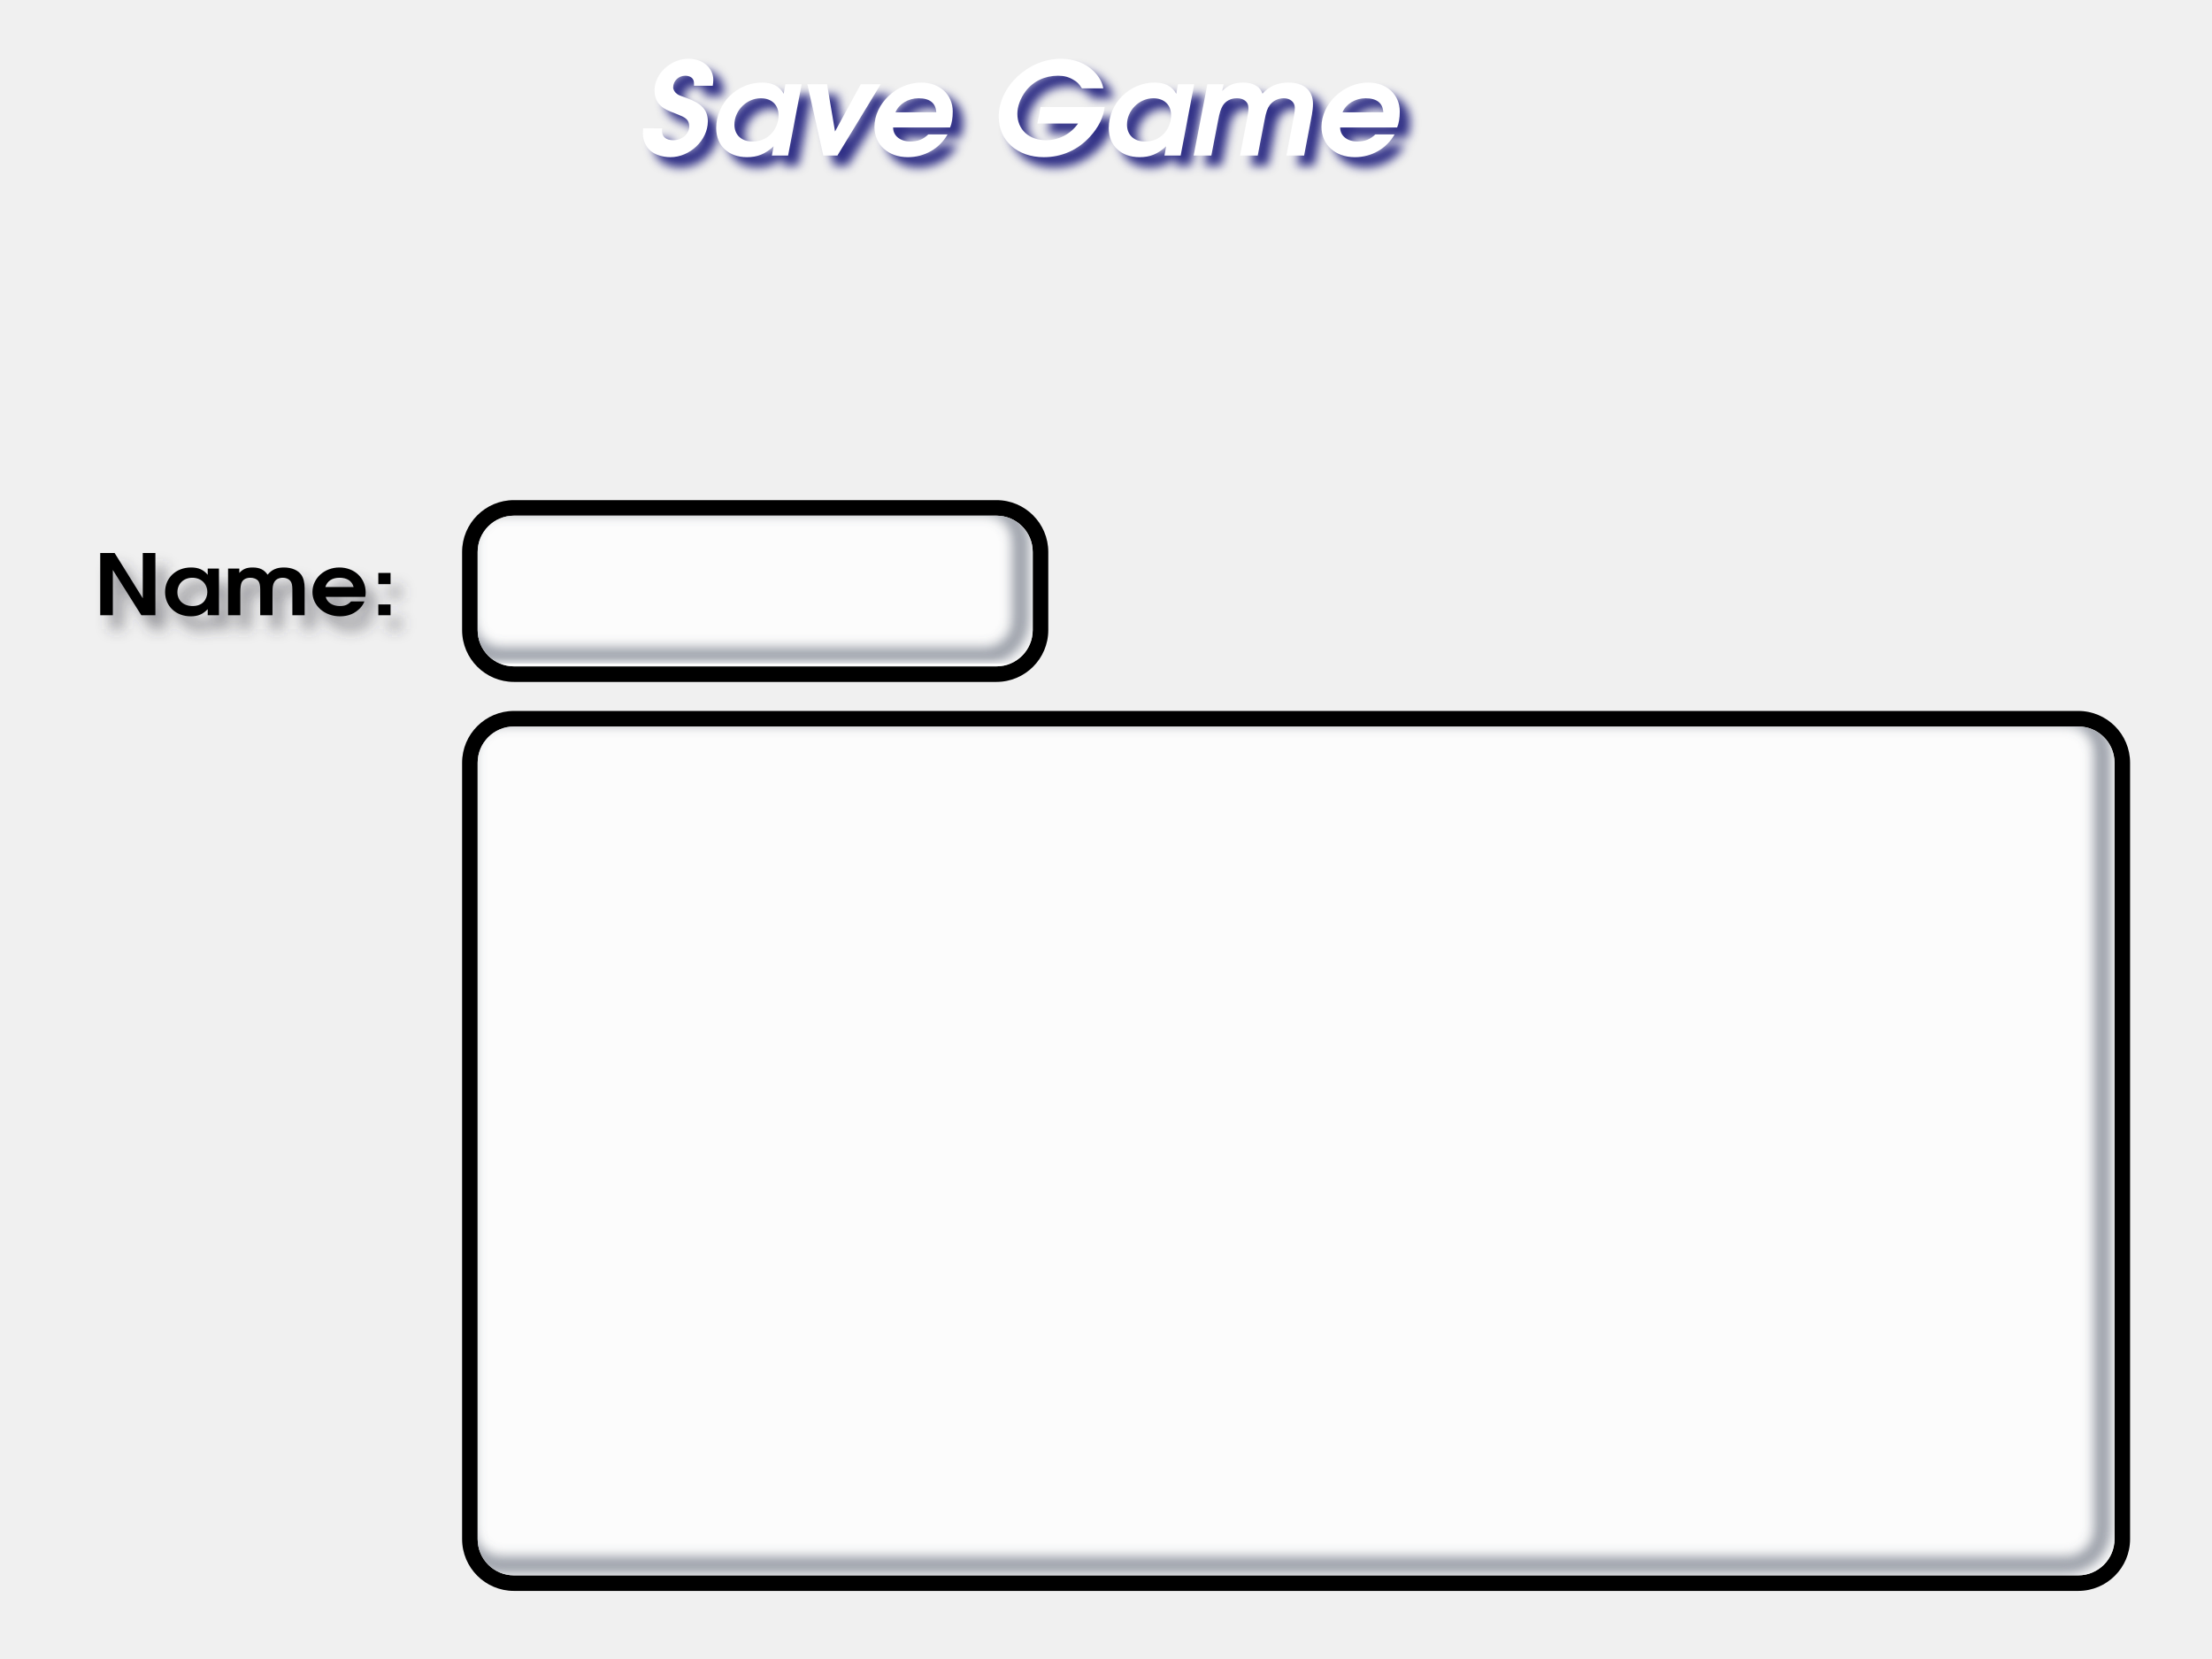
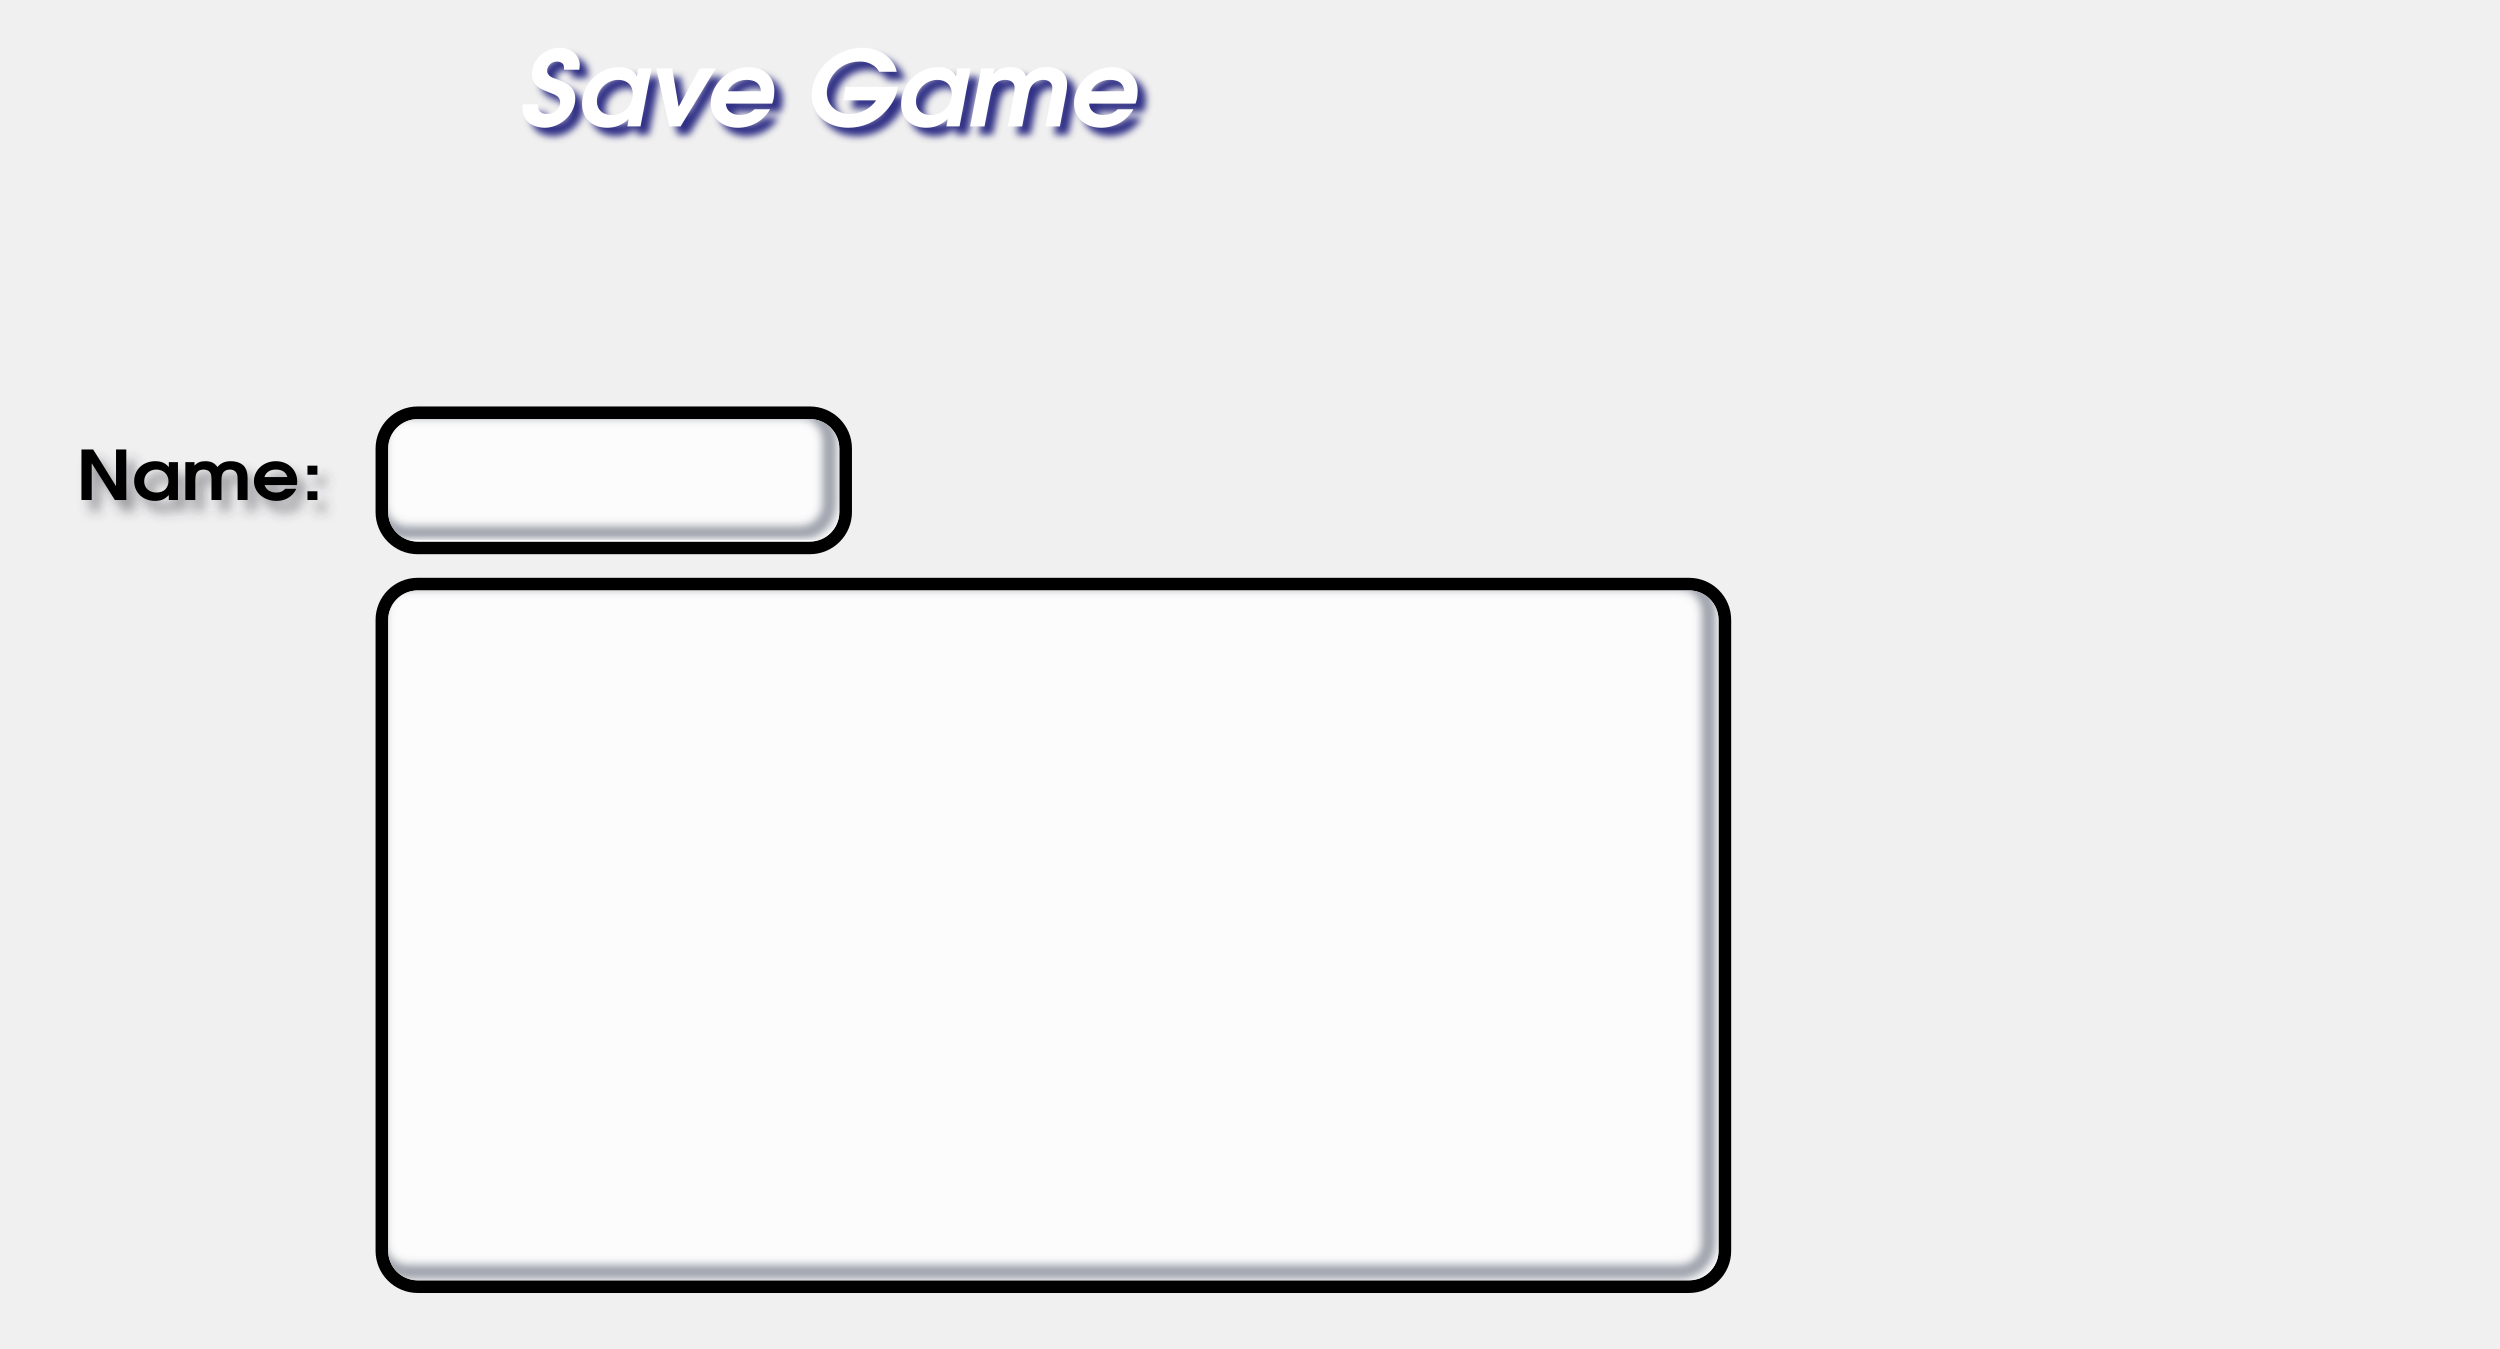
- <svg xmlns="http://www.w3.org/2000/svg" viewBox="0 0 640 480" width="640" height="480">
+ <svg xmlns="http://www.w3.org/2000/svg" viewBox="0 0 890 480" width="890" height="480">
  <defs>
    <filter id="titleShadow" x="-5%" y="-20%" width="110%" height="140%">
      <feGaussianBlur stdDeviation="1.4" />
    </filter>
    <filter id="blur" x="-5%" y="-5%" width="110%" height="110%">
      <feGaussianBlur stdDeviation="1.6" />
    </filter>
    <filter id="soft" x="-10%" y="-40%" width="120%" height="180%">
      <feGaussianBlur stdDeviation="1.2" />
    </filter>
    <filter id="big" x="-10%" y="-40%" width="120%" height="180%">
      <feGaussianBlur stdDeviation="2" />
    </filter>
    <path id="face0" d="M148.7,149.2 H288.3 A10.5,10.5 0 0 1 298.8,159.7 V182.3 A10.5,10.5 0 0 1 288.3,192.8 H148.7 A10.5,10.5 0 0 1 138.2,182.3 V159.7 A10.5,10.5 0 0 1 148.7,149.2 Z" />
    <clipPath id="face0Clip">
      <use href="#face0" />
    </clipPath>
    <path id="face1" d="M148.7,210.2 H601.3 A10.5,10.5 0 0 1 611.8,220.7 V445.3 A10.5,10.5 0 0 1 601.3,455.8 H148.7 A10.5,10.5 0 0 1 138.2,445.3 V220.7 A10.5,10.5 0 0 1 148.7,210.2 Z" />
    <clipPath id="face1Clip">
      <use href="#face1" />
    </clipPath>
  </defs>
  <path d="M186.08 37.14C186.04 37.74 186 38.22 186 38.63C186 40.49 186.85 42.43 188.15 43.59C189.46 44.74 191.73 45.48 193.96 45.48C199.61 45.48 204.8 40.53 204.8 35.13C204.8 31.89 203.07 29.96 198.84 28.43C196.65 27.65 196.38 27.54 195.92 27.2C195.23 26.72 194.77 25.97 194.77 25.3C194.77 23.4 196.34 21.91 198.26 21.91C199.3 21.91 200.19 22.32 200.53 22.99C200.76 23.44 200.8 23.66 200.8 24.82H206.22C206.34 24.11 206.38 23.52 206.38 23.07C206.38 19.61 203.3 17 199.19 17C194.04 17 189.38 21.36 189.38 26.16C189.38 29.14 190.84 31.07 194.04 32.3C197.65 33.72 197.88 33.83 198.57 34.43C199.11 34.91 199.42 35.65 199.42 36.55C199.42 38.78 197.34 40.57 194.8 40.57C192.77 40.57 191.54 39.6 191.54 37.93C191.54 37.7 191.54 37.44 191.57 37.14ZM231.95 24.37H227.25L226.75 27.13C225.52 24.93 223.49 23.89 220.49 23.89C213.22 23.89 207.22 29.88 207.22 37.07C207.22 42.13 210.76 45.48 216.14 45.48C219.14 45.48 221.45 44.55 223.83 42.32L223.33 45H228.02ZM220.1 28.43C223.26 28.43 225.26 30.33 225.26 33.35C225.26 34.95 224.76 36.55 223.83 37.89C222.37 39.9 220.33 40.94 217.68 40.94C214.53 40.94 212.49 39.04 212.49 36.06C212.49 31.97 216.03 28.43 220.1 28.43ZM238.21 45H242.29L254.82 24.37H249.05L241.6 38.04L239.29 24.37H233.6ZM274.89 36.88C275.39 35.73 275.66 34.09 275.66 32.27C275.66 27.35 271.89 23.89 266.55 23.89C259.44 23.89 253.01 29.96 253.01 36.7C253.01 41.87 256.98 45.48 262.67 45.48C267.47 45.48 271.85 42.99 274.16 38.89H268.59C267.13 40.31 265.59 40.94 263.4 40.94C260.44 40.94 258.4 39.27 258.4 36.88ZM259.09 32.49C260.09 30.07 262.78 28.43 265.74 28.43C269.01 28.43 270.74 29.81 270.89 32.49ZM300.15 35.73H311.92C309.84 38.74 306.38 40.57 302.69 40.57C297.69 40.57 294.35 37.48 294.35 32.9C294.35 30.81 295.23 28.43 296.73 26.42C298.92 23.52 302.27 21.91 306.11 21.91C307.84 21.91 309.19 22.25 310.61 23.11C311.65 23.7 312.19 24.26 313.03 25.56H319.22C318.91 23.81 318.07 22.25 316.53 20.69C314.22 18.34 310.8 17 306.96 17C297.5 17 288.96 25.01 288.96 33.83C288.96 40.68 294.35 45.48 302 45.48C307.15 45.48 311.88 43.4 315.38 39.53C317.84 36.85 319.3 33.87 319.61 30.96H301.07ZM345.52 24.37H340.83L340.33 27.13C339.1 24.93 337.06 23.89 334.06 23.89C326.8 23.89 320.8 29.88 320.8 37.07C320.8 42.13 324.34 45.48 329.72 45.48C332.72 45.48 335.02 44.55 337.41 42.32L336.91 45H341.6ZM333.68 28.43C336.83 28.43 338.83 30.33 338.83 33.35C338.83 34.95 338.33 36.55 337.41 37.89C335.95 39.9 333.91 40.94 331.26 40.94C328.1 40.94 326.07 39.04 326.07 36.06C326.07 31.97 329.6 28.43 333.68 28.43ZM345.37 45H350.48L352.44 34.84C352.86 32.56 353.25 31.45 353.79 30.55C354.67 29.18 356.13 28.43 357.86 28.43C359.21 28.43 360.28 28.91 360.82 29.77C361.09 30.18 361.21 30.7 361.21 31.6C361.21 32.01 361.09 32.82 360.94 33.68L358.79 45H363.9L365.86 34.84C366.32 32.38 366.71 31.3 367.4 30.4C368.36 29.14 369.78 28.43 371.43 28.43C373.32 28.43 374.63 29.55 374.63 31.19C374.63 31.89 374.55 32.75 374.36 33.68L372.2 45H377.32L379.59 33.09C379.78 32.01 379.89 31 379.89 30.03C379.89 26.16 377.28 23.89 372.74 23.89C369.7 23.89 367.28 24.93 365.28 27.09C364.78 25.94 364.4 25.41 363.63 24.93C362.55 24.22 361.32 23.89 359.71 23.89C357.13 23.89 355.4 24.6 353.63 26.31L354.02 24.37H349.33ZM404.23 36.88C404.73 35.73 405 34.09 405 32.27C405 27.35 401.23 23.89 395.89 23.89C388.77 23.89 382.35 29.96 382.35 36.7C382.35 41.87 386.31 45.48 392 45.48C396.81 45.48 401.19 42.99 403.5 38.89H397.93C396.46 40.31 394.93 40.94 392.74 40.94C389.77 40.94 387.74 39.27 387.74 36.88ZM388.43 32.49C389.43 30.07 392.12 28.43 395.08 28.43C398.35 28.43 400.08 29.81 400.23 32.49Z" transform="translate(3,3)" fill="#00006A" fill-opacity="0.8" filter="url(#titleShadow)" />
  <path d="M186.08 37.14C186.04 37.74 186 38.22 186 38.63C186 40.49 186.85 42.43 188.15 43.59C189.46 44.74 191.73 45.48 193.96 45.48C199.61 45.48 204.8 40.53 204.8 35.13C204.8 31.89 203.07 29.96 198.84 28.43C196.65 27.65 196.38 27.54 195.92 27.2C195.23 26.72 194.77 25.97 194.77 25.3C194.77 23.4 196.34 21.91 198.26 21.91C199.3 21.91 200.19 22.32 200.53 22.99C200.76 23.44 200.8 23.66 200.8 24.82H206.22C206.34 24.11 206.38 23.52 206.38 23.07C206.38 19.61 203.3 17 199.19 17C194.04 17 189.38 21.36 189.38 26.16C189.38 29.14 190.84 31.07 194.04 32.3C197.65 33.72 197.88 33.83 198.57 34.43C199.11 34.91 199.42 35.65 199.42 36.55C199.42 38.78 197.34 40.57 194.8 40.57C192.77 40.57 191.54 39.6 191.54 37.93C191.54 37.7 191.54 37.44 191.57 37.14ZM231.95 24.37H227.25L226.75 27.13C225.52 24.93 223.49 23.89 220.49 23.89C213.22 23.89 207.22 29.88 207.22 37.07C207.22 42.13 210.76 45.48 216.14 45.48C219.14 45.48 221.45 44.55 223.83 42.32L223.33 45H228.02ZM220.1 28.43C223.26 28.43 225.26 30.33 225.26 33.35C225.26 34.95 224.76 36.55 223.83 37.89C222.37 39.9 220.33 40.94 217.68 40.94C214.53 40.94 212.49 39.04 212.49 36.06C212.49 31.97 216.03 28.43 220.1 28.43ZM238.21 45H242.29L254.82 24.37H249.05L241.6 38.04L239.29 24.37H233.6ZM274.89 36.88C275.39 35.73 275.66 34.09 275.66 32.27C275.66 27.35 271.89 23.89 266.55 23.89C259.44 23.89 253.01 29.96 253.01 36.7C253.01 41.87 256.98 45.48 262.67 45.48C267.47 45.48 271.85 42.99 274.16 38.89H268.59C267.13 40.31 265.59 40.94 263.4 40.94C260.44 40.94 258.4 39.27 258.4 36.88ZM259.09 32.49C260.09 30.07 262.78 28.43 265.74 28.43C269.01 28.43 270.74 29.81 270.89 32.49ZM300.15 35.73H311.92C309.84 38.74 306.38 40.57 302.69 40.57C297.69 40.57 294.35 37.48 294.35 32.9C294.35 30.81 295.23 28.43 296.73 26.42C298.92 23.52 302.27 21.91 306.11 21.91C307.84 21.91 309.19 22.25 310.61 23.11C311.65 23.7 312.19 24.26 313.03 25.56H319.22C318.91 23.81 318.07 22.25 316.53 20.69C314.22 18.34 310.8 17 306.96 17C297.5 17 288.96 25.01 288.96 33.83C288.96 40.68 294.35 45.48 302 45.48C307.15 45.48 311.88 43.4 315.38 39.53C317.84 36.85 319.3 33.87 319.61 30.96H301.07ZM345.52 24.37H340.83L340.33 27.13C339.1 24.93 337.06 23.89 334.06 23.89C326.8 23.89 320.8 29.88 320.8 37.07C320.8 42.13 324.34 45.48 329.72 45.48C332.72 45.48 335.02 44.55 337.41 42.32L336.91 45H341.6ZM333.68 28.43C336.83 28.43 338.83 30.33 338.83 33.35C338.83 34.95 338.33 36.55 337.41 37.89C335.95 39.9 333.91 40.94 331.26 40.94C328.1 40.94 326.07 39.04 326.07 36.06C326.07 31.97 329.6 28.43 333.68 28.43ZM345.37 45H350.48L352.44 34.84C352.86 32.56 353.25 31.45 353.79 30.55C354.67 29.18 356.13 28.43 357.86 28.43C359.21 28.43 360.28 28.91 360.82 29.77C361.09 30.18 361.21 30.7 361.21 31.6C361.21 32.01 361.09 32.82 360.94 33.68L358.79 45H363.9L365.86 34.84C366.32 32.38 366.71 31.3 367.4 30.4C368.36 29.14 369.78 28.43 371.43 28.43C373.32 28.43 374.63 29.55 374.63 31.19C374.63 31.89 374.55 32.75 374.36 33.68L372.2 45H377.32L379.59 33.09C379.78 32.01 379.89 31 379.89 30.03C379.89 26.16 377.28 23.89 372.74 23.89C369.7 23.89 367.28 24.93 365.28 27.09C364.78 25.94 364.4 25.41 363.63 24.93C362.55 24.22 361.32 23.89 359.71 23.89C357.13 23.89 355.4 24.6 353.63 26.31L354.02 24.37H349.33ZM404.23 36.88C404.73 35.73 405 34.09 405 32.27C405 27.35 401.23 23.89 395.89 23.89C388.77 23.89 382.35 29.96 382.35 36.7C382.35 41.87 386.31 45.48 392 45.48C396.81 45.48 401.19 42.99 403.5 38.89H397.93C396.46 40.31 394.93 40.94 392.74 40.94C389.77 40.94 387.74 39.27 387.74 36.88ZM388.43 32.49C389.43 30.07 392.12 28.43 395.08 28.43C398.35 28.43 400.08 29.81 400.23 32.49Z" fill="#FFFFFF" />
  <path d="M148.7,144.7 H288.3 A15,15 0 0 1 303.3,159.7 V182.3 A15,15 0 0 1 288.3,197.3 H148.7 A15,15 0 0 1 133.7,182.3 V159.7 A15,15 0 0 1 148.7,144.7 Z M148.7,149.2 H288.3 A10.5,10.5 0 0 1 298.8,159.7 V182.3 A10.5,10.5 0 0 1 288.3,192.8 H148.7 A10.5,10.5 0 0 1 138.2,182.3 V159.7 A10.5,10.5 0 0 1 148.7,149.2 Z" fill="#000000" fill-rule="evenodd" />
  <use href="#face0" fill="#FFFFFF" fill-opacity="0.83" />
  <g clip-path="url(#face0Clip)">
    <use href="#face0" transform="translate(-3.5,-3)" fill="none" stroke="#5A6474" stroke-opacity="0.6" stroke-width="5" filter="url(#blur)" />
  </g>
  <path d="M148.7,205.7 H601.3 A15,15 0 0 1 616.3,220.7 V445.3 A15,15 0 0 1 601.3,460.3 H148.7 A15,15 0 0 1 133.7,445.3 V220.7 A15,15 0 0 1 148.7,205.7 Z M148.7,210.2 H601.3 A10.5,10.5 0 0 1 611.8,220.7 V445.3 A10.5,10.5 0 0 1 601.3,455.8 H148.7 A10.5,10.5 0 0 1 138.2,445.3 V220.7 A10.5,10.5 0 0 1 148.7,210.2 Z" fill="#000000" fill-rule="evenodd" />
  <use href="#face1" fill="#FFFFFF" fill-opacity="0.83" />
  <g clip-path="url(#face1Clip)">
    <use href="#face1" transform="translate(-3.5,-3)" fill="none" stroke="#5A6474" stroke-opacity="0.6" stroke-width="5" filter="url(#blur)" />
  </g>
  <path d="M29 178H32.65V164.92L40.89 178H44.96V160H41.31V173.1L33.16 160H29ZM63.35 164.51H60.1V166.31C58.87 164.82 57.41 164.19 55.28 164.19C50.91 164.19 47.76 167.19 47.76 171.3C47.76 175.37 50.88 178.32 55.2 178.32C57.28 178.32 58.69 177.73 60.1 176.25V178H63.35ZM55.65 167.16C58.18 167.16 59.99 168.89 59.99 171.35C59.99 172.32 59.57 173.45 58.93 174.13C58.21 174.93 57.06 175.35 55.7 175.35C53.12 175.35 51.33 173.74 51.33 171.37C51.33 168.91 53.12 167.16 55.65 167.16ZM65.99 178H69.53V171.35C69.53 170.01 69.67 169.11 69.91 168.55C70.33 167.65 71.21 167.16 72.44 167.16C73.37 167.16 74.2 167.48 74.68 168.01C75.1 168.53 75.29 169.33 75.29 170.6V178H78.84V171.35C78.84 169.84 78.97 169.09 79.34 168.45C79.79 167.62 80.7 167.16 81.82 167.16C82.7 167.16 83.45 167.45 83.93 167.99C84.4 168.5 84.59 169.26 84.59 170.6V178H88.14V170.21C88.14 168.57 87.82 167.26 87.18 166.33C86.24 164.97 84.4 164.19 82.14 164.19C80.06 164.19 78.62 164.82 77.42 166.28C76.41 164.8 75.13 164.19 73.08 164.19C71.35 164.19 70.28 164.63 69.24 165.77V164.51H65.99ZM105.67 172.69C105.78 172.2 105.8 171.91 105.8 171.42C105.8 167.26 102.58 164.19 98.18 164.19C93.84 164.19 90.4 167.33 90.4 171.3C90.4 175.25 93.89 178.32 98.4 178.32C100.82 178.32 102.71 177.51 104.26 175.88C104.82 175.25 105.19 174.69 105.43 174.01H101.57C100.66 174.98 99.78 175.35 98.32 175.35C96.21 175.35 94.66 174.32 94.24 172.69ZM94.13 169.84C94.69 168.09 96.13 167.16 98.24 167.16C100.42 167.16 101.86 168.11 102.31 169.84ZM109.46 178H113V174.88H109.46ZM109.46 169.01H113V165.77H109.46Z" transform="translate(3,4)" fill="#3C3C46" fill-opacity="0.5" filter="url(#big)" />
  <path d="M29 178H32.65V164.92L40.89 178H44.96V160H41.31V173.1L33.16 160H29ZM63.35 164.51H60.1V166.31C58.87 164.82 57.41 164.19 55.28 164.19C50.91 164.19 47.76 167.19 47.76 171.3C47.76 175.37 50.88 178.32 55.2 178.32C57.28 178.32 58.69 177.73 60.1 176.25V178H63.35ZM55.65 167.16C58.18 167.16 59.99 168.89 59.99 171.35C59.99 172.32 59.57 173.45 58.93 174.13C58.21 174.93 57.06 175.35 55.7 175.35C53.12 175.35 51.33 173.74 51.33 171.37C51.33 168.91 53.12 167.16 55.65 167.16ZM65.99 178H69.53V171.35C69.53 170.01 69.67 169.11 69.91 168.55C70.33 167.65 71.21 167.16 72.44 167.16C73.37 167.16 74.2 167.48 74.68 168.01C75.1 168.53 75.29 169.33 75.29 170.6V178H78.84V171.35C78.84 169.84 78.97 169.09 79.34 168.45C79.79 167.62 80.7 167.16 81.82 167.16C82.7 167.16 83.45 167.45 83.93 167.99C84.4 168.5 84.59 169.26 84.59 170.6V178H88.14V170.21C88.14 168.57 87.82 167.26 87.18 166.33C86.24 164.97 84.4 164.19 82.14 164.19C80.06 164.19 78.62 164.82 77.42 166.28C76.41 164.8 75.13 164.19 73.08 164.19C71.35 164.19 70.28 164.63 69.24 165.77V164.51H65.99ZM105.67 172.69C105.78 172.2 105.8 171.91 105.8 171.42C105.8 167.26 102.58 164.19 98.18 164.19C93.84 164.19 90.4 167.33 90.4 171.3C90.4 175.25 93.89 178.32 98.4 178.32C100.82 178.32 102.71 177.51 104.26 175.88C104.82 175.25 105.19 174.69 105.43 174.01H101.57C100.66 174.98 99.78 175.35 98.32 175.35C96.21 175.35 94.66 174.32 94.24 172.69ZM94.13 169.84C94.69 168.09 96.13 167.16 98.24 167.16C100.42 167.16 101.86 168.11 102.31 169.84ZM109.46 178H113V174.88H109.46ZM109.46 169.01H113V165.77H109.46Z" fill="#000000" />
</svg>
